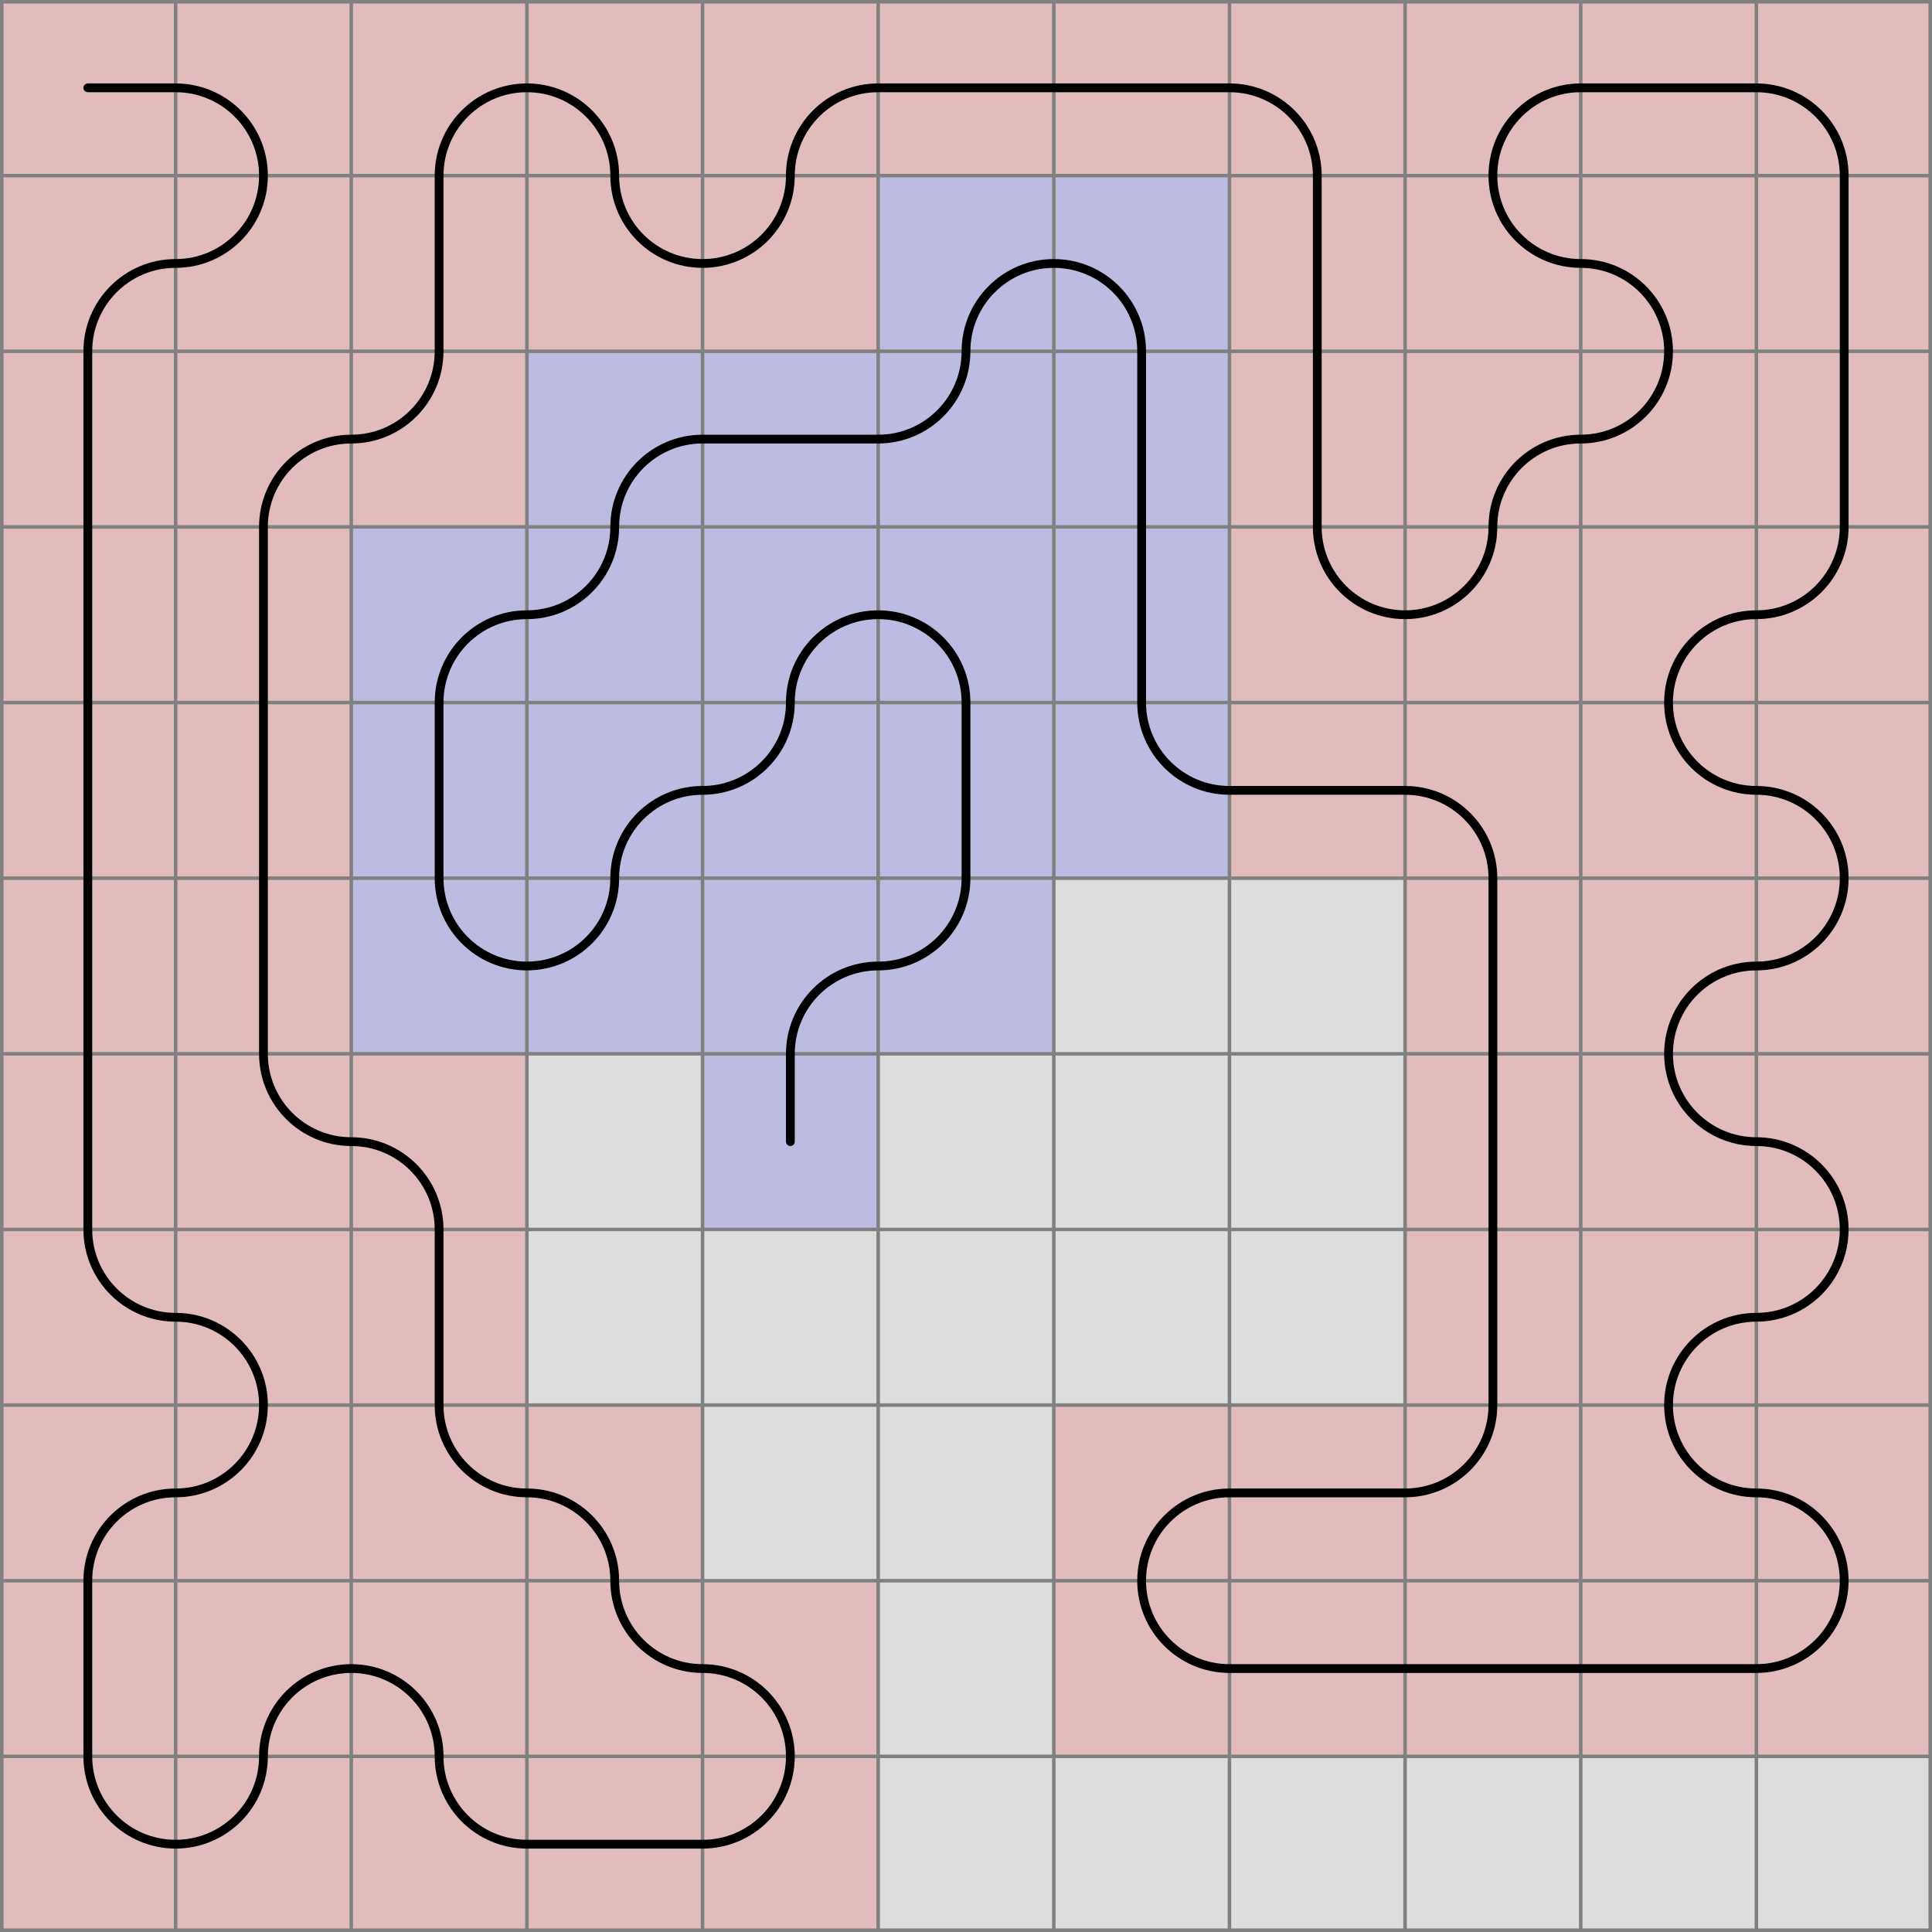
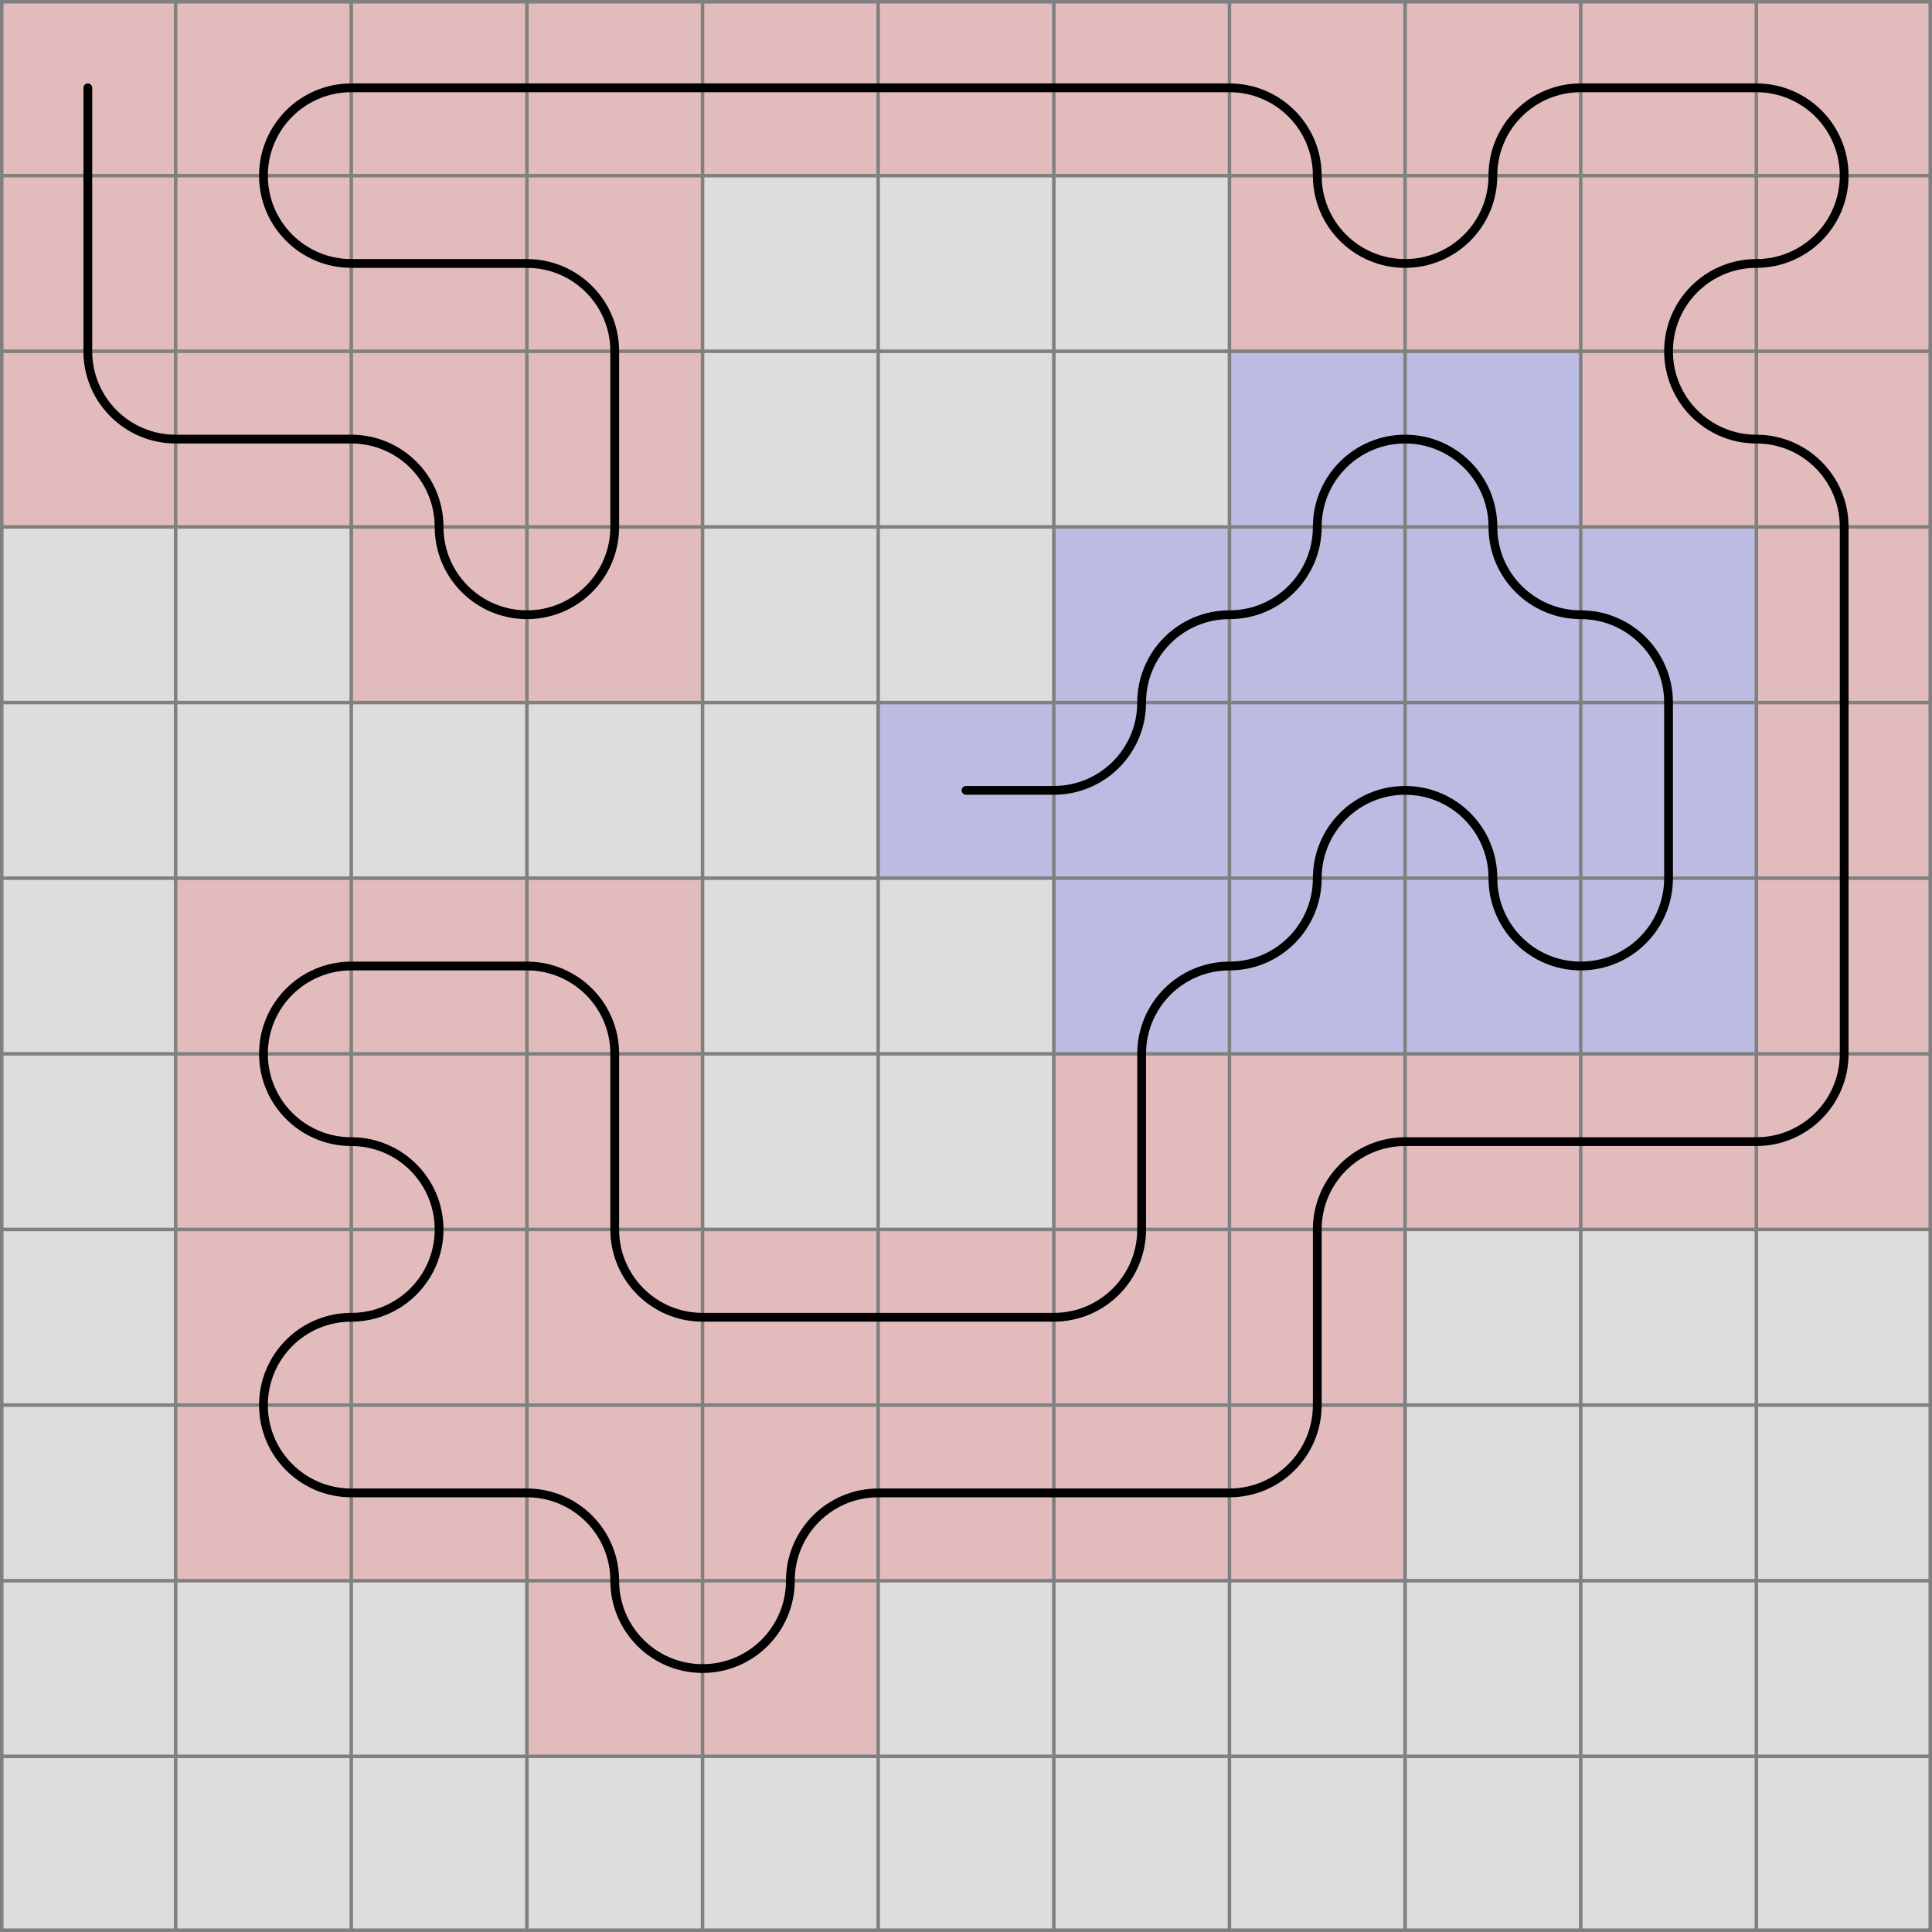
<svg xmlns="http://www.w3.org/2000/svg" viewBox="0 0 11 11">
  <path d="M0,0 h11 v11 h-11 z" fill="#dddddd" />
  <rect width="1" height="1" x="0" y="0" fill="#e2bcbc" fill-opacity="1" />
-   <rect width="1" height="1" x="1" y="0" fill="#e2bcbc" fill-opacity="1" />
-   <rect width="1" height="1" x="1" y="1" fill="#e2bcbc" fill-opacity="1" />
  <rect width="1" height="1" x="0" y="1" fill="#e2bcbc" fill-opacity="1" />
  <rect width="1" height="1" x="0" y="2" fill="#e2bcbc" fill-opacity="1" />
-   <rect width="1" height="1" x="0" y="3" fill="#e2bcbc" fill-opacity="1" />
-   <rect width="1" height="1" x="0" y="4" fill="#e2bcbc" fill-opacity="1" />
-   <rect width="1" height="1" x="0" y="5" fill="#e2bcbc" fill-opacity="1" />
-   <rect width="1" height="1" x="0" y="6" fill="#e2bcbc" fill-opacity="1" />
-   <rect width="1" height="1" x="0" y="7" fill="#e2bcbc" fill-opacity="1" />
-   <rect width="1" height="1" x="1" y="7" fill="#e2bcbc" fill-opacity="1" />
-   <rect width="1" height="1" x="1" y="8" fill="#e2bcbc" fill-opacity="1" />
-   <rect width="1" height="1" x="0" y="8" fill="#e2bcbc" fill-opacity="1" />
-   <rect width="1" height="1" x="0" y="9" fill="#e2bcbc" fill-opacity="1" />
-   <rect width="1" height="1" x="0" y="10" fill="#e2bcbc" fill-opacity="1" />
-   <rect width="1" height="1" x="1" y="10" fill="#e2bcbc" fill-opacity="1" />
-   <rect width="1" height="1" x="1" y="9" fill="#e2bcbc" fill-opacity="1" />
-   <rect width="1" height="1" x="2" y="9" fill="#e2bcbc" fill-opacity="1" />
-   <rect width="1" height="1" x="2" y="10" fill="#e2bcbc" fill-opacity="1" />
-   <rect width="1" height="1" x="3" y="10" fill="#e2bcbc" fill-opacity="1" />
-   <rect width="1" height="1" x="4" y="10" fill="#e2bcbc" fill-opacity="1" />
-   <rect width="1" height="1" x="4" y="9" fill="#e2bcbc" fill-opacity="1" />
-   <rect width="1" height="1" x="3" y="9" fill="#e2bcbc" fill-opacity="1" />
-   <rect width="1" height="1" x="3" y="8" fill="#e2bcbc" fill-opacity="1" />
-   <rect width="1" height="1" x="2" y="8" fill="#e2bcbc" fill-opacity="1" />
-   <rect width="1" height="1" x="2" y="7" fill="#e2bcbc" fill-opacity="1" />
-   <rect width="1" height="1" x="2" y="6" fill="#e2bcbc" fill-opacity="1" />
-   <rect width="1" height="1" x="1" y="6" fill="#e2bcbc" fill-opacity="1" />
-   <rect width="1" height="1" x="1" y="5" fill="#e2bcbc" fill-opacity="1" />
-   <rect width="1" height="1" x="1" y="4" fill="#e2bcbc" fill-opacity="1" />
-   <rect width="1" height="1" x="1" y="3" fill="#e2bcbc" fill-opacity="1" />
  <rect width="1" height="1" x="1" y="2" fill="#e2bcbc" fill-opacity="1" />
  <rect width="1" height="1" x="2" y="2" fill="#e2bcbc" fill-opacity="1" />
+   <rect width="1" height="1" x="2" y="3" fill="#e2bcbc" fill-opacity="1" />
+   <rect width="1" height="1" x="3" y="3" fill="#e2bcbc" fill-opacity="1" />
+   <rect width="1" height="1" x="3" y="2" fill="#e2bcbc" fill-opacity="1" />
+   <rect width="1" height="1" x="3" y="1" fill="#e2bcbc" fill-opacity="1" />
  <rect width="1" height="1" x="2" y="1" fill="#e2bcbc" fill-opacity="1" />
+   <rect width="1" height="1" x="1" y="1" fill="#e2bcbc" fill-opacity="1" />
+   <rect width="1" height="1" x="1" y="0" fill="#e2bcbc" fill-opacity="1" />
  <rect width="1" height="1" x="2" y="0" fill="#e2bcbc" fill-opacity="1" />
  <rect width="1" height="1" x="3" y="0" fill="#e2bcbc" fill-opacity="1" />
-   <rect width="1" height="1" x="3" y="1" fill="#e2bcbc" fill-opacity="1" />
-   <rect width="1" height="1" x="4" y="1" fill="#e2bcbc" fill-opacity="1" />
  <rect width="1" height="1" x="4" y="0" fill="#e2bcbc" fill-opacity="1" />
  <rect width="1" height="1" x="5" y="0" fill="#e2bcbc" fill-opacity="1" />
  <rect width="1" height="1" x="6" y="0" fill="#e2bcbc" fill-opacity="1" />
  <rect width="1" height="1" x="7" y="0" fill="#e2bcbc" fill-opacity="1" />
  <rect width="1" height="1" x="7" y="1" fill="#e2bcbc" fill-opacity="1" />
-   <rect width="1" height="1" x="7" y="2" fill="#e2bcbc" fill-opacity="1" />
-   <rect width="1" height="1" x="7" y="3" fill="#e2bcbc" fill-opacity="1" />
-   <rect width="1" height="1" x="8" y="3" fill="#e2bcbc" fill-opacity="1" />
-   <rect width="1" height="1" x="8" y="2" fill="#e2bcbc" fill-opacity="1" />
-   <rect width="1" height="1" x="9" y="2" fill="#e2bcbc" fill-opacity="1" />
-   <rect width="1" height="1" x="9" y="1" fill="#e2bcbc" fill-opacity="1" />
  <rect width="1" height="1" x="8" y="1" fill="#e2bcbc" fill-opacity="1" />
  <rect width="1" height="1" x="8" y="0" fill="#e2bcbc" fill-opacity="1" />
  <rect width="1" height="1" x="9" y="0" fill="#e2bcbc" fill-opacity="1" />
  <rect width="1" height="1" x="10" y="0" fill="#e2bcbc" fill-opacity="1" />
  <rect width="1" height="1" x="10" y="1" fill="#e2bcbc" fill-opacity="1" />
+   <rect width="1" height="1" x="9" y="1" fill="#e2bcbc" fill-opacity="1" />
+   <rect width="1" height="1" x="9" y="2" fill="#e2bcbc" fill-opacity="1" />
  <rect width="1" height="1" x="10" y="2" fill="#e2bcbc" fill-opacity="1" />
  <rect width="1" height="1" x="10" y="3" fill="#e2bcbc" fill-opacity="1" />
-   <rect width="1" height="1" x="9" y="3" fill="#e2bcbc" fill-opacity="1" />
-   <rect width="1" height="1" x="9" y="4" fill="#e2bcbc" fill-opacity="1" />
  <rect width="1" height="1" x="10" y="4" fill="#e2bcbc" fill-opacity="1" />
  <rect width="1" height="1" x="10" y="5" fill="#e2bcbc" fill-opacity="1" />
-   <rect width="1" height="1" x="9" y="5" fill="#e2bcbc" fill-opacity="1" />
+   <rect width="1" height="1" x="10" y="6" fill="#e2bcbc" fill-opacity="1" />
  <rect width="1" height="1" x="9" y="6" fill="#e2bcbc" fill-opacity="1" />
-   <rect width="1" height="1" x="10" y="6" fill="#e2bcbc" fill-opacity="1" />
-   <rect width="1" height="1" x="10" y="7" fill="#e2bcbc" fill-opacity="1" />
-   <rect width="1" height="1" x="9" y="7" fill="#e2bcbc" fill-opacity="1" />
-   <rect width="1" height="1" x="9" y="8" fill="#e2bcbc" fill-opacity="1" />
-   <rect width="1" height="1" x="10" y="8" fill="#e2bcbc" fill-opacity="1" />
-   <rect width="1" height="1" x="10" y="9" fill="#e2bcbc" fill-opacity="1" />
-   <rect width="1" height="1" x="9" y="9" fill="#e2bcbc" fill-opacity="1" />
-   <rect width="1" height="1" x="8" y="9" fill="#e2bcbc" fill-opacity="1" />
-   <rect width="1" height="1" x="7" y="9" fill="#e2bcbc" fill-opacity="1" />
-   <rect width="1" height="1" x="6" y="9" fill="#e2bcbc" fill-opacity="1" />
+   <rect width="1" height="1" x="8" y="6" fill="#e2bcbc" fill-opacity="1" />
+   <rect width="1" height="1" x="7" y="6" fill="#e2bcbc" fill-opacity="1" />
+   <rect width="1" height="1" x="7" y="7" fill="#e2bcbc" fill-opacity="1" />
+   <rect width="1" height="1" x="7" y="8" fill="#e2bcbc" fill-opacity="1" />
  <rect width="1" height="1" x="6" y="8" fill="#e2bcbc" fill-opacity="1" />
-   <rect width="1" height="1" x="7" y="8" fill="#e2bcbc" fill-opacity="1" />
-   <rect width="1" height="1" x="8" y="8" fill="#e2bcbc" fill-opacity="1" />
-   <rect width="1" height="1" x="8" y="7" fill="#e2bcbc" fill-opacity="1" />
-   <rect width="1" height="1" x="8" y="6" fill="#e2bcbc" fill-opacity="1" />
-   <rect width="1" height="1" x="8" y="5" fill="#e2bcbc" fill-opacity="1" />
-   <rect width="1" height="1" x="8" y="4" fill="#e2bcbc" fill-opacity="1" />
-   <rect width="1" height="1" x="7" y="4" fill="#e2bcbc" fill-opacity="1" />
+   <rect width="1" height="1" x="5" y="8" fill="#e2bcbc" fill-opacity="1" />
+   <rect width="1" height="1" x="4" y="8" fill="#e2bcbc" fill-opacity="1" />
+   <rect width="1" height="1" x="4" y="9" fill="#e2bcbc" fill-opacity="1" />
+   <rect width="1" height="1" x="3" y="9" fill="#e2bcbc" fill-opacity="1" />
+   <rect width="1" height="1" x="3" y="8" fill="#e2bcbc" fill-opacity="1" />
+   <rect width="1" height="1" x="2" y="8" fill="#e2bcbc" fill-opacity="1" />
+   <rect width="1" height="1" x="1" y="8" fill="#e2bcbc" fill-opacity="1" />
+   <rect width="1" height="1" x="1" y="7" fill="#e2bcbc" fill-opacity="1" />
+   <rect width="1" height="1" x="2" y="7" fill="#e2bcbc" fill-opacity="1" />
+   <rect width="1" height="1" x="2" y="6" fill="#e2bcbc" fill-opacity="1" />
+   <rect width="1" height="1" x="1" y="6" fill="#e2bcbc" fill-opacity="1" />
+   <rect width="1" height="1" x="1" y="5" fill="#e2bcbc" fill-opacity="1" />
+   <rect width="1" height="1" x="2" y="5" fill="#e2bcbc" fill-opacity="1" />
+   <rect width="1" height="1" x="3" y="5" fill="#e2bcbc" fill-opacity="1" />
+   <rect width="1" height="1" x="3" y="6" fill="#e2bcbc" fill-opacity="1" />
+   <rect width="1" height="1" x="3" y="7" fill="#e2bcbc" fill-opacity="1" />
+   <rect width="1" height="1" x="4" y="7" fill="#e2bcbc" fill-opacity="1" />
+   <rect width="1" height="1" x="5" y="7" fill="#e2bcbc" fill-opacity="1" />
+   <rect width="1" height="1" x="6" y="7" fill="#e2bcbc" fill-opacity="1" />
+   <rect width="1" height="1" x="6" y="6" fill="#e2bcbc" fill-opacity="1" />
+   <rect width="1" height="1" x="6" y="5" fill="#bcbce2" fill-opacity="1" />
+   <rect width="1" height="1" x="7" y="5" fill="#bcbce2" fill-opacity="1" />
+   <rect width="1" height="1" x="7" y="4" fill="#bcbce2" fill-opacity="1" />
+   <rect width="1" height="1" x="8" y="4" fill="#bcbce2" fill-opacity="1" />
+   <rect width="1" height="1" x="8" y="5" fill="#bcbce2" fill-opacity="1" />
+   <rect width="1" height="1" x="9" y="5" fill="#bcbce2" fill-opacity="1" />
+   <rect width="1" height="1" x="9" y="4" fill="#bcbce2" fill-opacity="1" />
+   <rect width="1" height="1" x="9" y="3" fill="#bcbce2" fill-opacity="1" />
+   <rect width="1" height="1" x="8" y="3" fill="#bcbce2" fill-opacity="1" />
+   <rect width="1" height="1" x="8" y="2" fill="#bcbce2" fill-opacity="1" />
+   <rect width="1" height="1" x="7" y="2" fill="#bcbce2" fill-opacity="1" />
+   <rect width="1" height="1" x="7" y="3" fill="#bcbce2" fill-opacity="1" />
+   <rect width="1" height="1" x="6" y="3" fill="#bcbce2" fill-opacity="1" />
  <rect width="1" height="1" x="6" y="4" fill="#bcbce2" fill-opacity="1" />
-   <rect width="1" height="1" x="6" y="3" fill="#bcbce2" fill-opacity="1" />
-   <rect width="1" height="1" x="6" y="2" fill="#bcbce2" fill-opacity="1" />
-   <rect width="1" height="1" x="6" y="1" fill="#bcbce2" fill-opacity="1" />
-   <rect width="1" height="1" x="5" y="1" fill="#bcbce2" fill-opacity="1" />
-   <rect width="1" height="1" x="5" y="2" fill="#bcbce2" fill-opacity="1" />
-   <rect width="1" height="1" x="4" y="2" fill="#bcbce2" fill-opacity="1" />
-   <rect width="1" height="1" x="3" y="2" fill="#bcbce2" fill-opacity="1" />
-   <rect width="1" height="1" x="3" y="3" fill="#bcbce2" fill-opacity="1" />
-   <rect width="1" height="1" x="2" y="3" fill="#bcbce2" fill-opacity="1" />
-   <rect width="1" height="1" x="2" y="4" fill="#bcbce2" fill-opacity="1" />
-   <rect width="1" height="1" x="2" y="5" fill="#bcbce2" fill-opacity="1" />
-   <rect width="1" height="1" x="3" y="5" fill="#bcbce2" fill-opacity="1" />
-   <rect width="1" height="1" x="3" y="4" fill="#bcbce2" fill-opacity="1" />
-   <rect width="1" height="1" x="4" y="4" fill="#bcbce2" fill-opacity="1" />
-   <rect width="1" height="1" x="4" y="3" fill="#bcbce2" fill-opacity="1" />
-   <rect width="1" height="1" x="5" y="3" fill="#bcbce2" fill-opacity="1" />
  <rect width="1" height="1" x="5" y="4" fill="#bcbce2" fill-opacity="1" />
-   <rect width="1" height="1" x="5" y="5" fill="#bcbce2" fill-opacity="1" />
-   <rect width="1" height="1" x="4" y="5" fill="#bcbce2" fill-opacity="1" />
-   <rect width="1" height="1" x="4" y="6" fill="#bcbce2" fill-opacity="1" />
  <path fill="transparent" stroke="gray" stroke-width="0.02" d="M 0.01 0 v 11" />
  <path fill="transparent" stroke="gray" stroke-width="0.02" d="M 0 0.01 h 11" />
  <path fill="transparent" stroke="gray" stroke-width="0.02" d="M 1 0 v 11" />
  <path fill="transparent" stroke="gray" stroke-width="0.02" d="M 0 1 h 11" />
  <path fill="transparent" stroke="gray" stroke-width="0.02" d="M 2 0 v 11" />
  <path fill="transparent" stroke="gray" stroke-width="0.02" d="M 0 2 h 11" />
  <path fill="transparent" stroke="gray" stroke-width="0.02" d="M 3 0 v 11" />
  <path fill="transparent" stroke="gray" stroke-width="0.02" d="M 0 3 h 11" />
  <path fill="transparent" stroke="gray" stroke-width="0.02" d="M 4 0 v 11" />
  <path fill="transparent" stroke="gray" stroke-width="0.02" d="M 0 4 h 11" />
  <path fill="transparent" stroke="gray" stroke-width="0.02" d="M 5 0 v 11" />
  <path fill="transparent" stroke="gray" stroke-width="0.02" d="M 0 5 h 11" />
  <path fill="transparent" stroke="gray" stroke-width="0.02" d="M 6 0 v 11" />
  <path fill="transparent" stroke="gray" stroke-width="0.02" d="M 0 6 h 11" />
  <path fill="transparent" stroke="gray" stroke-width="0.02" d="M 7 0 v 11" />
  <path fill="transparent" stroke="gray" stroke-width="0.02" d="M 0 7 h 11" />
  <path fill="transparent" stroke="gray" stroke-width="0.02" d="M 8 0 v 11" />
  <path fill="transparent" stroke="gray" stroke-width="0.02" d="M 0 8 h 11" />
  <path fill="transparent" stroke="gray" stroke-width="0.02" d="M 9 0 v 11" />
  <path fill="transparent" stroke="gray" stroke-width="0.02" d="M 0 9 h 11" />
  <path fill="transparent" stroke="gray" stroke-width="0.02" d="M 10 0 v 11" />
  <path fill="transparent" stroke="gray" stroke-width="0.02" d="M 0 10 h 11" />
  <path fill="transparent" stroke="gray" stroke-width="0.02" d="M 10.99 0 v 11" />
  <path fill="transparent" stroke="gray" stroke-width="0.02" d="M 0 10.99 h 11" />
-   <path d="M 0.5 0.5 L 1 0.5 A 0.5 0.5 0 0 1 1.5 1 A 0.5 0.5 0 0 1 1 1.5 A 0.5 0.5 0 0 0 0.5 2 L 0.5 3 L 0.5 4 L 0.5 5 L 0.5 6 L 0.5 7 A 0.5 0.5 0 0 0 1 7.5 A 0.5 0.5 0 0 1 1.5 8 A 0.5 0.5 0 0 1 1 8.5 A 0.5 0.5 0 0 0 0.5 9 L 0.5 10 A 0.5 0.5 0 0 0 1 10.5 A 0.5 0.5 0 0 0 1.5 10 A 0.5 0.5 0 0 1 2 9.5 A 0.5 0.5 0 0 1 2.5 10 A 0.5 0.5 0 0 0 3 10.5 L 4 10.5 A 0.5 0.5 0 0 0 4.5 10 A 0.5 0.5 0 0 0 4 9.5 A 0.5 0.5 0 0 1 3.5 9 A 0.5 0.5 0 0 0 3 8.5 A 0.5 0.5 0 0 1 2.5 8 L 2.5 7 A 0.5 0.5 0 0 0 2 6.5 A 0.5 0.5 0 0 1 1.5 6 L 1.5 5 L 1.5 4 L 1.5 3 A 0.5 0.5 0 0 1 2 2.5 A 0.5 0.5 0 0 0 2.5 2 L 2.5 1 A 0.5 0.5 0 0 1 3 0.5 A 0.5 0.5 0 0 1 3.5 1 A 0.5 0.5 0 0 0 4 1.5 A 0.5 0.5 0 0 0 4.5 1 A 0.5 0.5 0 0 1 5 0.5 L 6 0.5 L 7 0.5 A 0.5 0.5 0 0 1 7.5 1 L 7.5 2 L 7.5 3 A 0.5 0.5 0 0 0 8 3.5 A 0.5 0.5 0 0 0 8.5 3 A 0.5 0.5 0 0 1 9 2.5 A 0.5 0.5 0 0 0 9.5 2 A 0.5 0.5 0 0 0 9 1.5 A 0.5 0.5 0 0 1 8.5 1 A 0.5 0.5 0 0 1 9 0.5 L 10 0.5 A 0.5 0.5 0 0 1 10.5 1 L 10.5 2 L 10.5 3 A 0.5 0.5 0 0 1 10 3.5 A 0.5 0.5 0 0 0 9.5 4 A 0.5 0.5 0 0 0 10 4.5 A 0.5 0.5 0 0 1 10.5 5 A 0.5 0.5 0 0 1 10 5.5 A 0.5 0.5 0 0 0 9.5 6 A 0.5 0.5 0 0 0 10 6.5 A 0.5 0.5 0 0 1 10.5 7 A 0.5 0.5 0 0 1 10 7.5 A 0.5 0.5 0 0 0 9.5 8 A 0.5 0.5 0 0 0 10 8.5 A 0.5 0.5 0 0 1 10.5 9 A 0.5 0.5 0 0 1 10 9.5 L 9 9.5 L 8 9.5 L 7 9.5 A 0.5 0.5 0 0 1 6.5 9 A 0.5 0.5 0 0 1 7 8.5 L 8 8.5 A 0.5 0.5 0 0 0 8.5 8 L 8.5 7 L 8.5 6 L 8.5 5 A 0.5 0.5 0 0 0 8 4.5 L 7 4.5 A 0.5 0.5 0 0 1 6.5 4 L 6.5 3 L 6.5 2 A 0.5 0.5 0 0 0 6 1.5 A 0.5 0.5 0 0 0 5.5 2 A 0.5 0.5 0 0 1 5 2.5 L 4 2.5 A 0.5 0.5 0 0 0 3.5 3 A 0.5 0.5 0 0 1 3 3.5 A 0.5 0.5 0 0 0 2.5 4 L 2.5 5 A 0.5 0.5 0 0 0 3 5.5 A 0.5 0.5 0 0 0 3.5 5 A 0.5 0.5 0 0 1 4 4.5 A 0.5 0.5 0 0 0 4.5 4 A 0.5 0.5 0 0 1 5 3.5 A 0.5 0.5 0 0 1 5.5 4 L 5.5 5 A 0.5 0.5 0 0 1 5 5.5 A 0.5 0.5 0 0 0 4.5 6 L 4.5 6.5" fill="white" fill-opacity="0" stroke="black" stroke-width="0.05" stroke-linecap="round" />
+   <path d="M 0.5 0.5 L 0.5 1 L 0.5 2 A 0.5 0.5 0 0 0 1 2.5 L 2 2.5 A 0.5 0.5 0 0 1 2.5 3 A 0.5 0.5 0 0 0 3 3.5 A 0.5 0.5 0 0 0 3.5 3 L 3.5 2 A 0.5 0.5 0 0 0 3 1.5 L 2 1.5 A 0.5 0.5 0 0 1 1.5 1 A 0.5 0.5 0 0 1 2 0.5 L 3 0.5 L 4 0.5 L 5 0.5 L 6 0.5 L 7 0.5 A 0.5 0.5 0 0 1 7.5 1 A 0.5 0.5 0 0 0 8 1.5 A 0.5 0.5 0 0 0 8.5 1 A 0.5 0.5 0 0 1 9 0.5 L 10 0.5 A 0.5 0.5 0 0 1 10.5 1 A 0.5 0.5 0 0 1 10 1.5 A 0.5 0.5 0 0 0 9.5 2 A 0.5 0.5 0 0 0 10 2.5 A 0.5 0.5 0 0 1 10.5 3 L 10.5 4 L 10.5 5 L 10.5 6 A 0.5 0.5 0 0 1 10 6.5 L 9 6.5 L 8 6.5 A 0.5 0.5 0 0 0 7.5 7 L 7.5 8 A 0.5 0.5 0 0 1 7 8.5 L 6 8.5 L 5 8.5 A 0.5 0.5 0 0 0 4.5 9 A 0.5 0.5 0 0 1 4 9.5 A 0.5 0.5 0 0 1 3.5 9 A 0.5 0.5 0 0 0 3 8.5 L 2 8.5 A 0.5 0.5 0 0 1 1.5 8 A 0.5 0.5 0 0 1 2 7.5 A 0.5 0.5 0 0 0 2.5 7 A 0.5 0.5 0 0 0 2 6.5 A 0.5 0.5 0 0 1 1.5 6 A 0.5 0.5 0 0 1 2 5.5 L 3 5.5 A 0.5 0.5 0 0 1 3.5 6 L 3.5 7 A 0.5 0.5 0 0 0 4 7.5 L 5 7.5 L 6 7.5 A 0.5 0.5 0 0 0 6.5 7 L 6.5 6 A 0.5 0.5 0 0 1 7 5.5 A 0.5 0.5 0 0 0 7.5 5 A 0.5 0.5 0 0 1 8 4.5 A 0.5 0.5 0 0 1 8.5 5 A 0.5 0.5 0 0 0 9 5.5 A 0.5 0.5 0 0 0 9.5 5 L 9.5 4 A 0.5 0.5 0 0 0 9 3.5 A 0.5 0.5 0 0 1 8.5 3 A 0.5 0.5 0 0 0 8 2.5 A 0.5 0.5 0 0 0 7.5 3 A 0.5 0.5 0 0 1 7 3.5 A 0.5 0.5 0 0 0 6.5 4 A 0.5 0.5 0 0 1 6 4.5 L 5.5 4.5" fill="white" fill-opacity="0" stroke="black" stroke-width="0.05" stroke-linecap="round" />
</svg>
